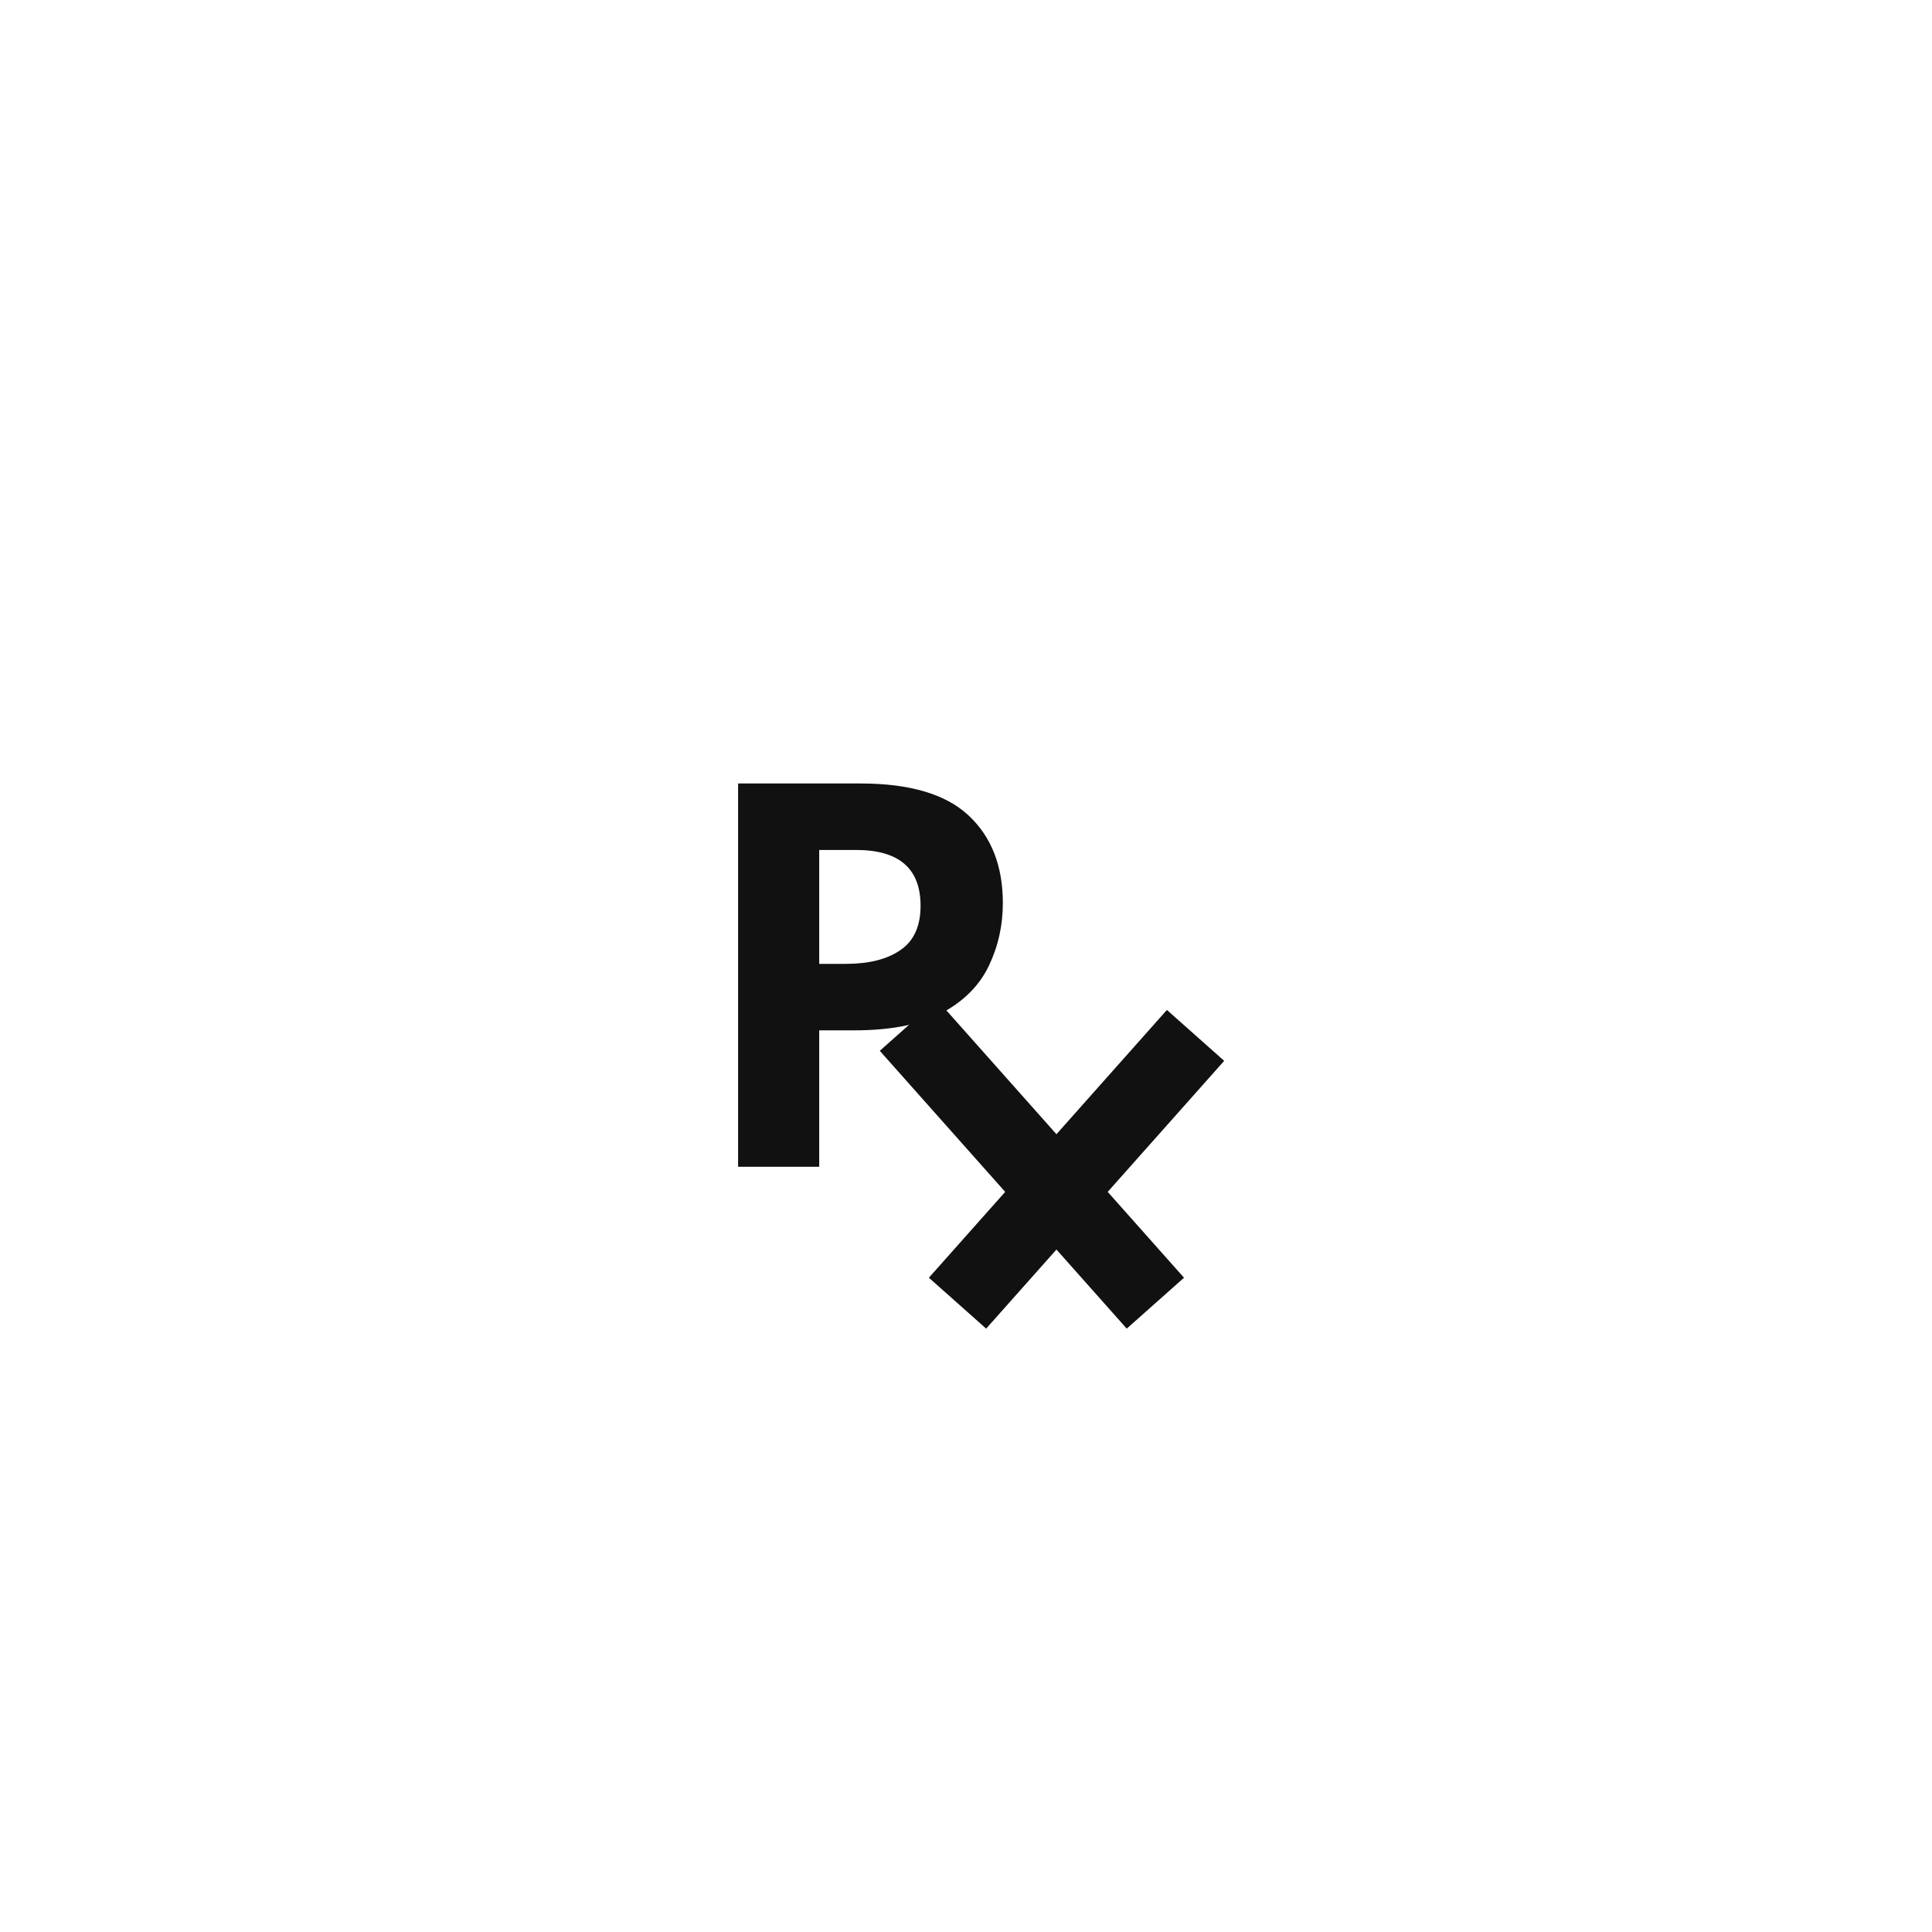
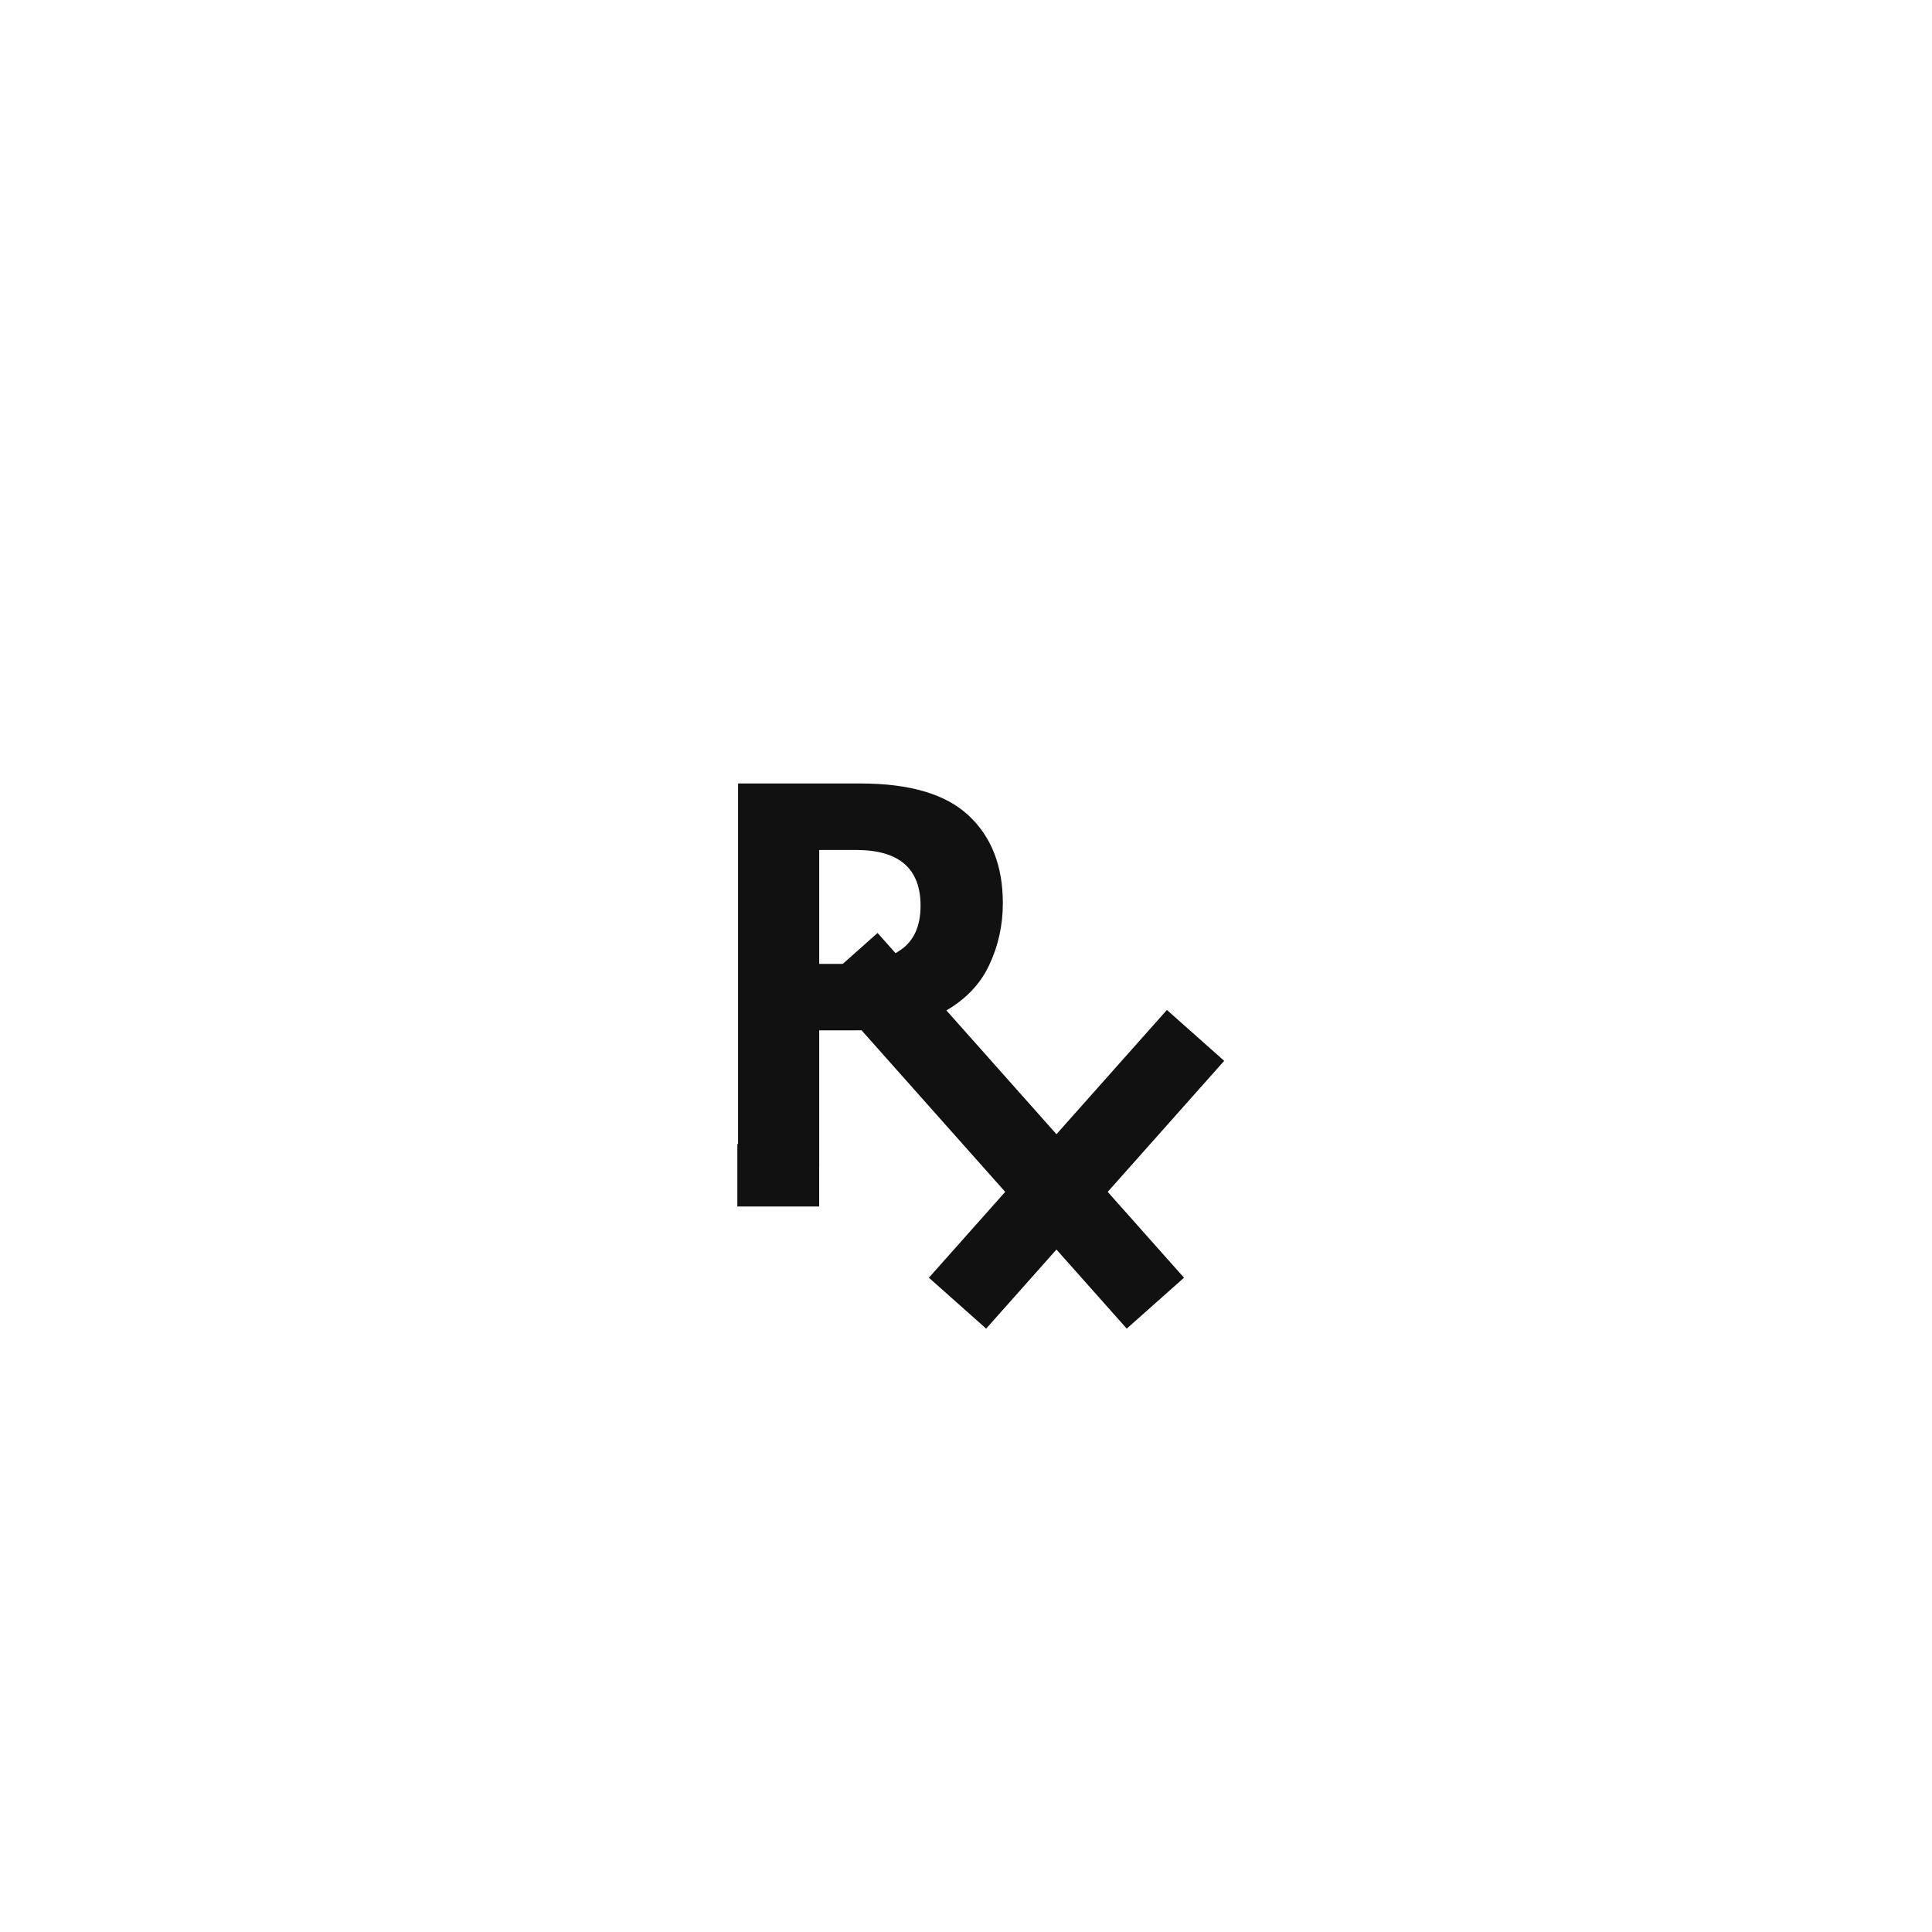
<svg xmlns="http://www.w3.org/2000/svg" viewBox="0 0 100 100" role="img" aria-label="Retrograde">
  <g transform="translate(50 50) scale(0.77) translate(-66.07 -53.835)">
    <text x="47.5" y="67.333" font-family="system-ui,sans-serif" font-size="36.096" font-weight="700" fill="#111111">P</text>
-     <path fill="#111111" d="M64.125 56.114 L60.275 59.536 L76.875 78.211 L80.725 74.789 Z M63.575 74.789 L67.425 78.211 L83.425 60.211 L79.575 56.789 Z" />
+     <path fill="#111111" d="M60.125 51.614 L56.275 55.036 L76.875 78.211 L80.725 74.789 Z M63.575 74.789 L67.425 78.211 L83.425 60.211 L79.575 56.789 Z M50.7 65.8 L56.2 65.8 L56.2 70 L50.7 70 Z" />
  </g>
</svg>
